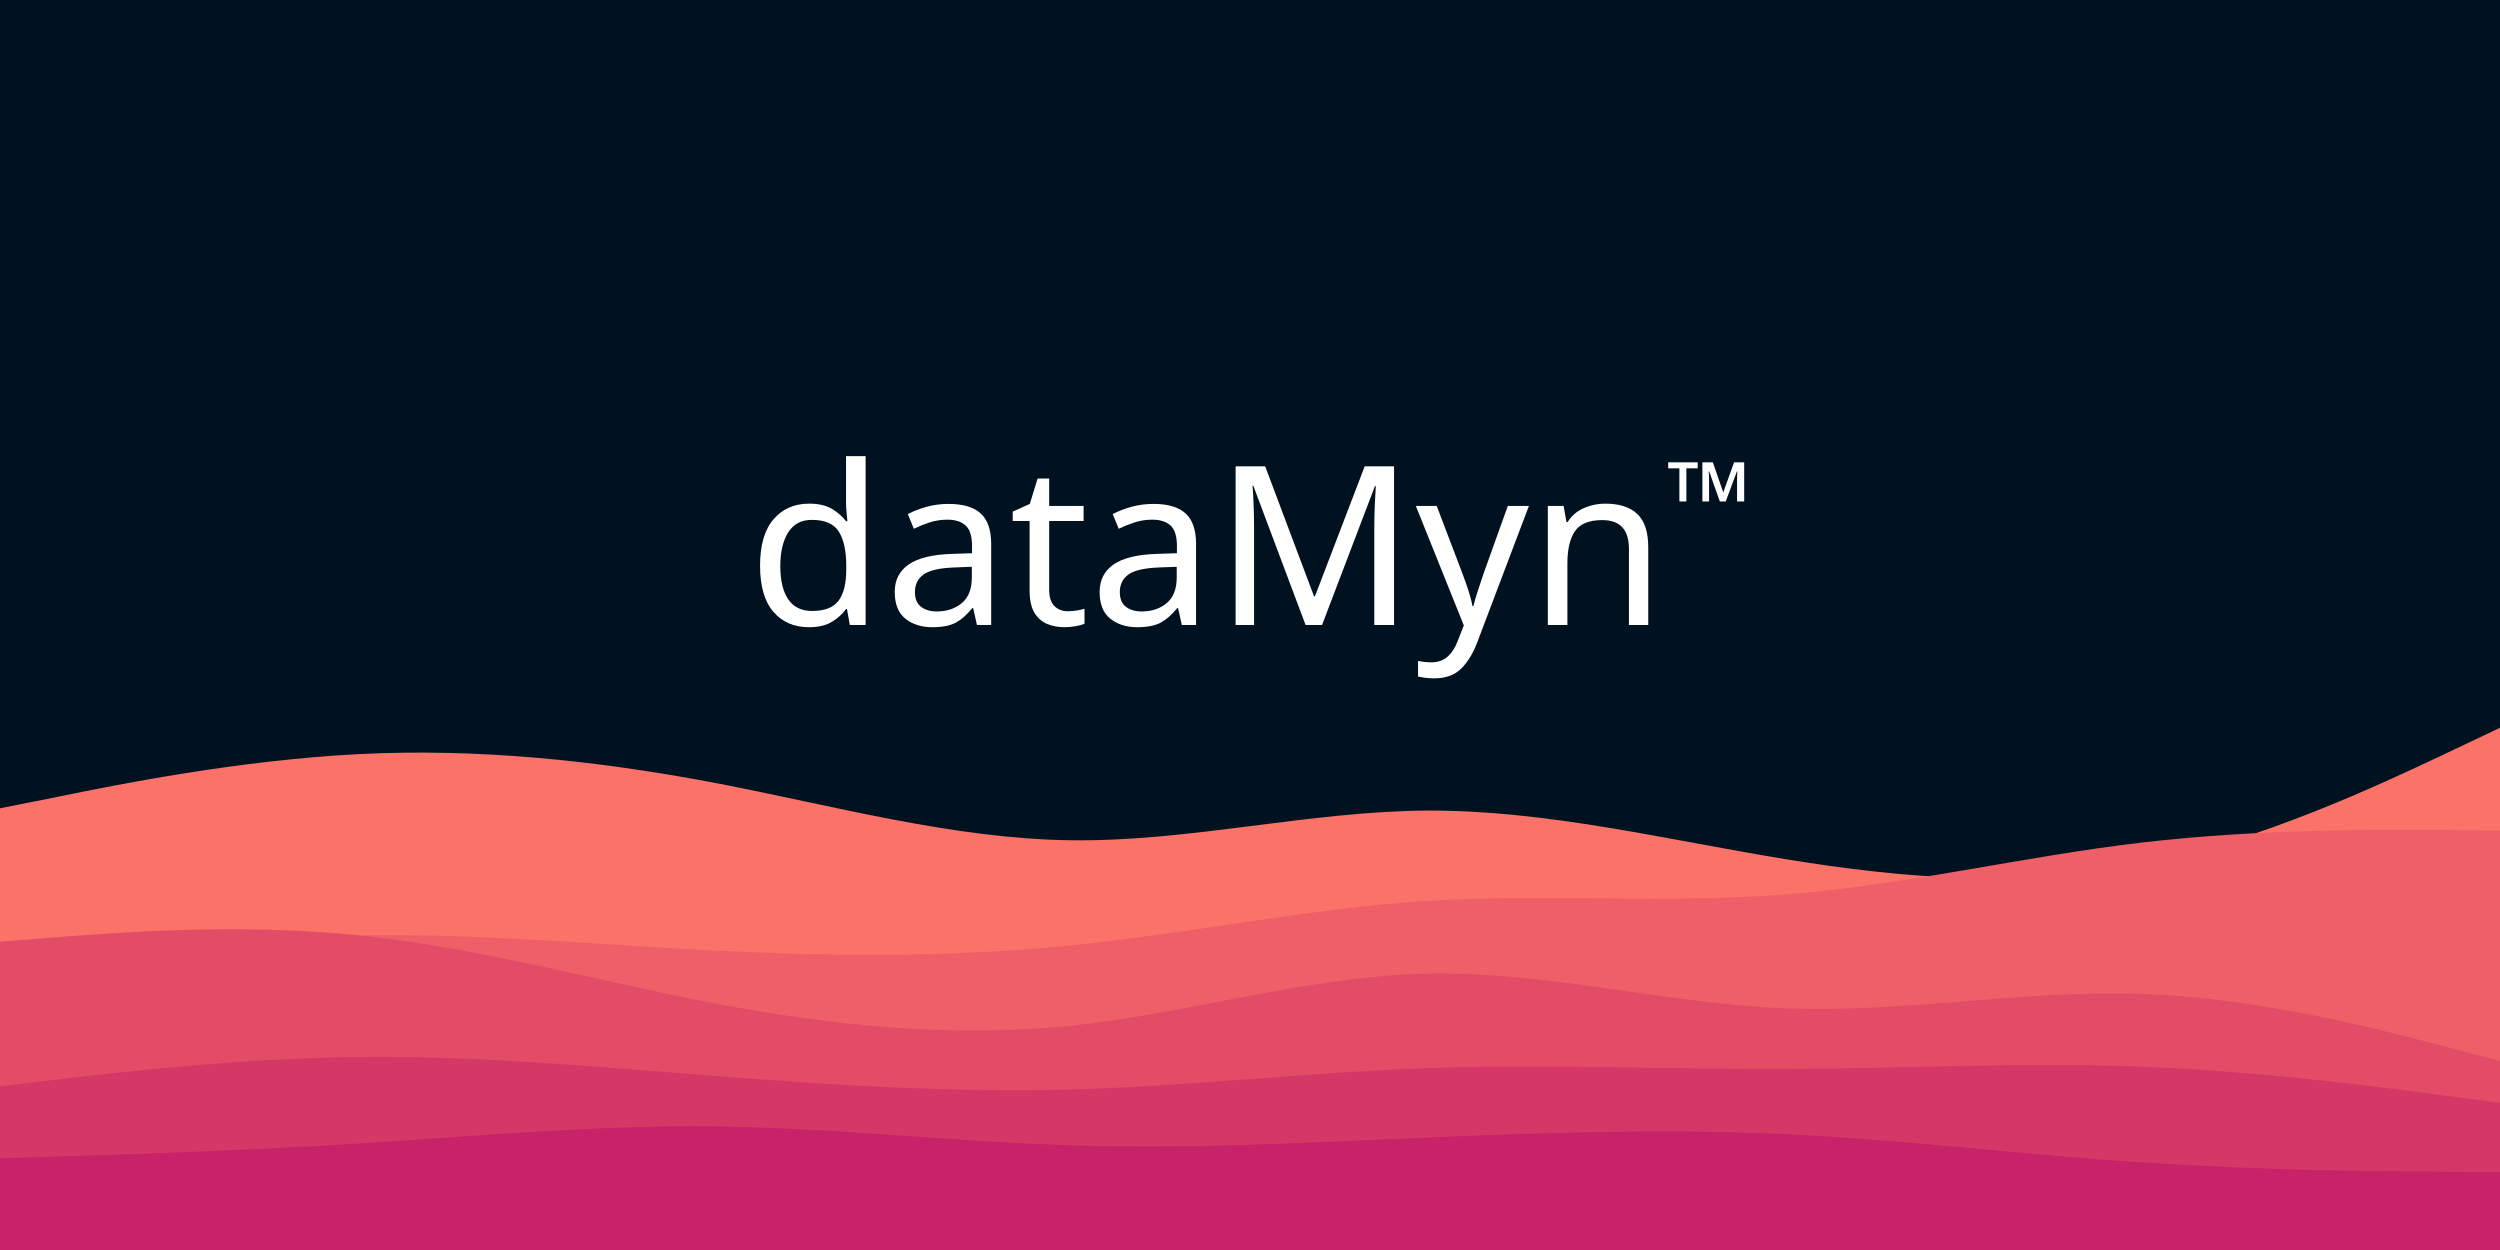
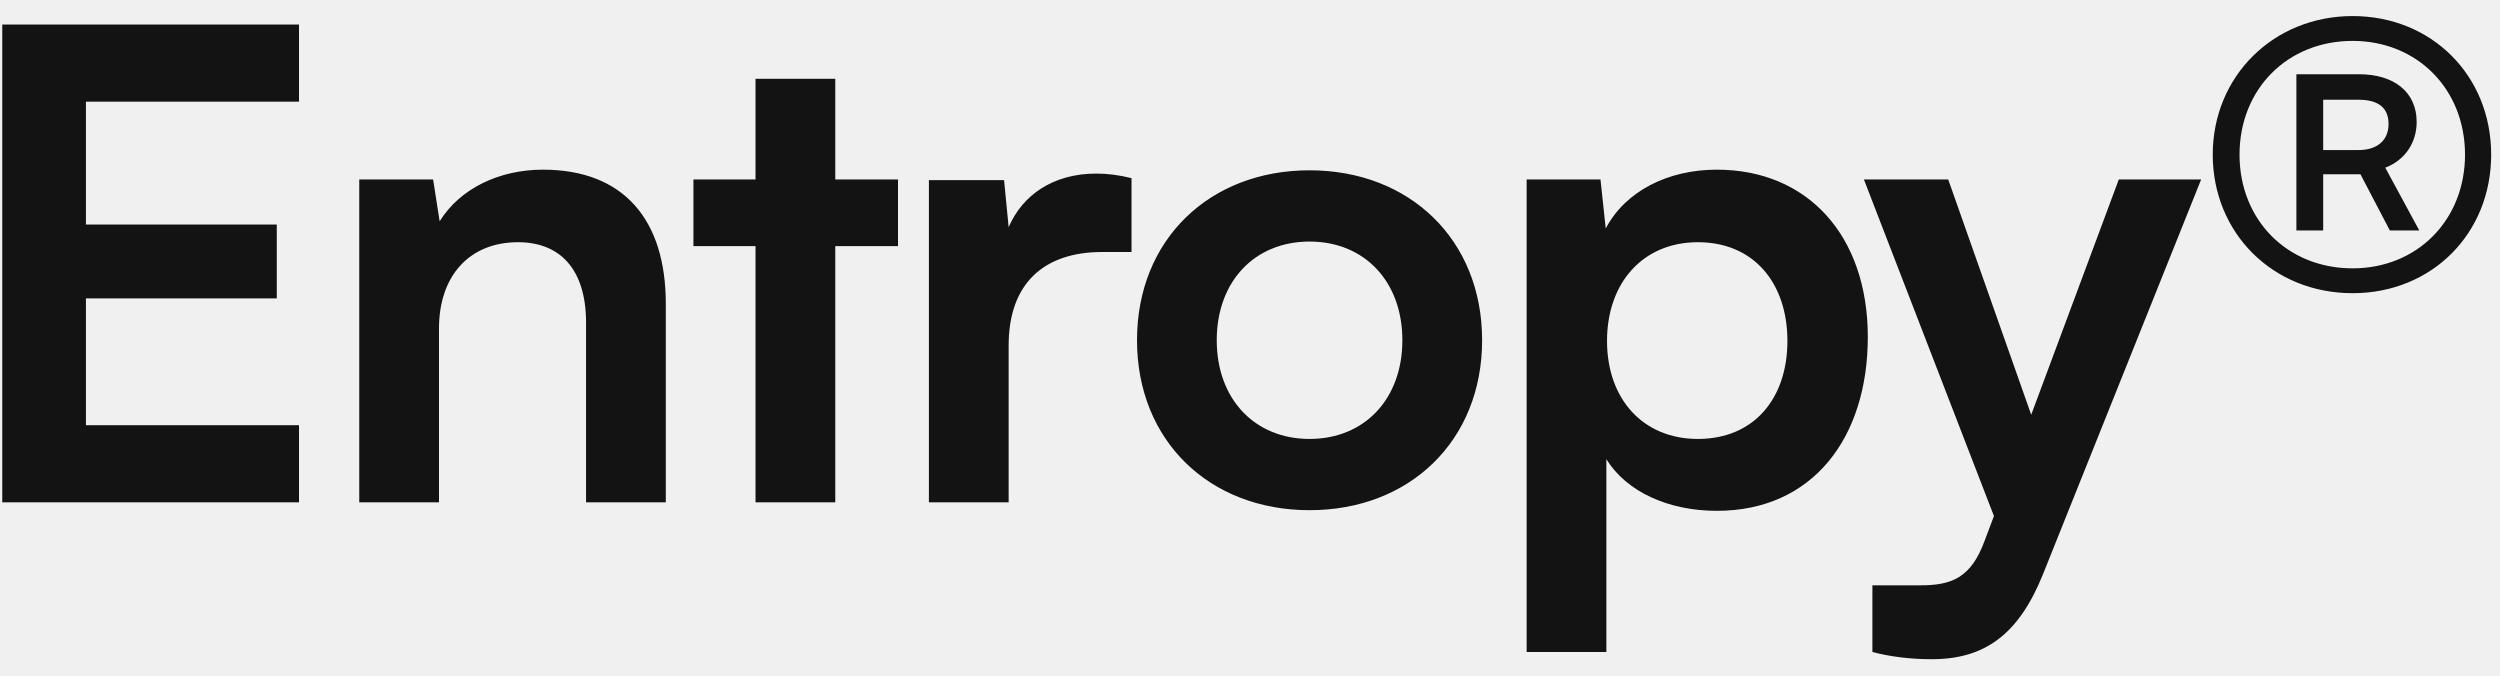
- <svg xmlns="http://www.w3.org/2000/svg" id="visual" viewBox="0 0 900 450" width="900" height="450" version="1.1">
-   <rect x="0" y="0" width="900" height="450" fill="#001220" />
-   <path d="M0 291L21.5 286.7C43 282.3 86 273.7 128.8 271.5C171.7 269.3 214.3 273.7 257.2 281.8C300 290 343 302 385.8 302.5C428.7 303 471.3 292 514.2 291.8C557 291.7 600 302.3 642.8 309.3C685.7 316.3 728.3 319.7 771.2 311.2C814 302.7 857 282.3 878.5 272.2L900 262L900 451L878.5 451C857 451 814 451 771.2 451C728.3 451 685.7 451 642.8 451C600 451 557 451 514.2 451C471.3 451 428.7 451 385.8 451C343 451 300 451 257.2 451C214.3 451 171.7 451 128.8 451C86 451 43 451 21.5 451L0 451Z" fill="#fa7268" />
-   <path d="M0 348L21.5 345.3C43 342.7 86 337.3 128.8 336.7C171.7 336 214.3 340 257.2 342.2C300 344.3 343 344.7 385.8 340.3C428.7 336 471.3 327 514.2 324.3C557 321.7 600 325.3 642.8 322C685.7 318.7 728.3 308.3 771.2 303.3C814 298.3 857 298.7 878.5 298.8L900 299L900 451L878.5 451C857 451 814 451 771.2 451C728.3 451 685.7 451 642.8 451C600 451 557 451 514.2 451C471.3 451 428.7 451 385.8 451C343 451 300 451 257.2 451C214.3 451 171.7 451 128.8 451C86 451 43 451 21.5 451L0 451Z" fill="#ef5f67" />
-   <path d="M0 339L21.5 337.3C43 335.7 86 332.3 128.8 336.7C171.7 341 214.3 353 257.2 361.2C300 369.3 343 373.7 385.8 369.2C428.7 364.7 471.3 351.3 514.2 350.5C557 349.7 600 361.3 642.8 363C685.7 364.7 728.3 356.3 771.2 357.8C814 359.3 857 370.7 878.5 376.3L900 382L900 451L878.5 451C857 451 814 451 771.2 451C728.3 451 685.7 451 642.8 451C600 451 557 451 514.2 451C471.3 451 428.7 451 385.8 451C343 451 300 451 257.2 451C214.3 451 171.7 451 128.8 451C86 451 43 451 21.5 451L0 451Z" fill="#e34c67" />
-   <path d="M0 391L21.5 388.5C43 386 86 381 128.8 380.5C171.7 380 214.3 384 257.2 387.3C300 390.7 343 393.3 385.8 392.2C428.7 391 471.3 386 514.2 384.5C557 383 600 385 642.8 384.8C685.7 384.7 728.3 382.3 771.2 384C814 385.7 857 391.3 878.5 394.2L900 397L900 451L878.5 451C857 451 814 451 771.2 451C728.3 451 685.7 451 642.8 451C600 451 557 451 514.2 451C471.3 451 428.7 451 385.8 451C343 451 300 451 257.2 451C214.3 451 171.7 451 128.8 451C86 451 43 451 21.5 451L0 451Z" fill="#d53867" />
-   <path d="M0 417L21.5 416.3C43 415.7 86 414.3 128.8 411.7C171.7 409 214.3 405 257.2 405.5C300 406 343 411 385.8 412.3C428.7 413.7 471.3 411.3 514.2 409.5C557 407.7 600 406.3 642.8 408.3C685.7 410.3 728.3 415.7 771.2 418.5C814 421.3 857 421.7 878.5 421.8L900 422L900 451L878.5 451C857 451 814 451 771.2 451C728.3 451 685.7 451 642.8 451C600 451 557 451 514.2 451C471.3 451 428.7 451 385.8 451C343 451 300 451 257.2 451C214.3 451 171.7 451 128.8 451C86 451 43 451 21.5 451L0 451Z" fill="#c62368" />
-   <text x="50%" y="50%" font-family="'Orbitron', sans-serif" font-size="80" fill="white" text-anchor="middle" alignment-baseline="middle">
-     dataMyn<tspan font-size="40" dy="-30">™</tspan>
-   </text>
+ <svg xmlns="http://www.w3.org/2000/svg" width="148" height="40" viewBox="0 0 148 40" fill="none">
+   <g style="mix-blend-mode:exclusion">
+     <path d="M17.701 29.738H0.134V1.454H17.701V6.02H5.087V13.294H16.385V17.666H5.087V25.173H17.701V29.738ZM25.988 29.738H21.268V10.624H25.64L26.027 13.101C27.227 11.166 29.548 10.044 32.141 10.044C36.938 10.044 39.415 13.023 39.415 17.976V29.738H34.694V19.098C34.694 15.886 33.108 14.339 30.67 14.339C27.768 14.339 25.988 16.351 25.988 19.446V29.738ZM49.448 29.738H44.727V14.571H41.051V10.624H44.727V4.666H49.448V10.624H53.162V14.571H49.448V29.738ZM66.986 10.547V14.919H65.245C61.84 14.919 59.712 16.738 59.712 20.452V29.738H54.991V10.663H59.441L59.712 13.449C60.524 11.553 62.343 10.276 64.896 10.276C65.554 10.276 66.212 10.353 66.986 10.547ZM67.311 20.142C67.311 14.184 71.606 10.082 77.526 10.082C83.446 10.082 87.741 14.184 87.741 20.142C87.741 26.101 83.446 30.203 77.526 30.203C71.606 30.203 67.311 26.101 67.311 20.142ZM72.031 20.142C72.031 23.625 74.276 25.985 77.526 25.985C80.776 25.985 83.02 23.625 83.02 20.142C83.02 16.66 80.776 14.3 77.526 14.3C74.276 14.3 72.031 16.66 72.031 20.142ZM90.377 38.599V10.624H94.749L95.059 13.526C96.219 11.321 98.734 10.044 101.636 10.044C107.015 10.044 110.574 13.952 110.574 19.949C110.574 25.908 107.324 30.241 101.636 30.241C98.773 30.241 96.297 29.119 95.097 27.185V38.599H90.377ZM95.136 20.181C95.136 23.625 97.264 25.985 100.514 25.985C103.842 25.985 105.815 23.586 105.815 20.181C105.815 16.776 103.842 14.339 100.514 14.339C97.264 14.339 95.136 16.738 95.136 20.181ZM110.846 38.599V34.652H113.67C115.527 34.652 116.688 34.227 117.501 31.982L118.042 30.551L110.343 10.624H115.334L120.248 24.553L125.433 10.624H130.308L120.944 33.995C119.513 37.554 117.501 39.025 114.367 39.025C113.051 39.025 111.89 38.87 110.846 38.599ZM139.274 17.357C134.554 17.357 130.994 13.797 130.994 9.154C130.994 4.511 134.592 0.951 139.274 0.951C143.956 0.951 147.477 4.472 147.477 9.154C147.477 13.836 143.956 17.357 139.274 17.357ZM139.274 15.886C143.105 15.886 145.929 13.023 145.929 9.154C145.929 5.285 143.105 2.421 139.274 2.421C135.405 2.421 132.58 5.285 132.58 9.154C132.58 13.023 135.405 15.886 139.274 15.886ZM137.533 13.642H135.946V4.395H139.661C141.712 4.395 143.066 5.439 143.066 7.219C143.066 8.419 142.408 9.463 141.209 9.928L143.221 13.642H141.479L139.738 10.315H137.533V13.642ZM141.402 7.335C141.402 6.368 140.783 5.904 139.622 5.904H137.533V8.883H139.622C140.744 8.883 141.402 8.303 141.402 7.335Z" fill="#FBFBFB" />
+   </g>
</svg>
